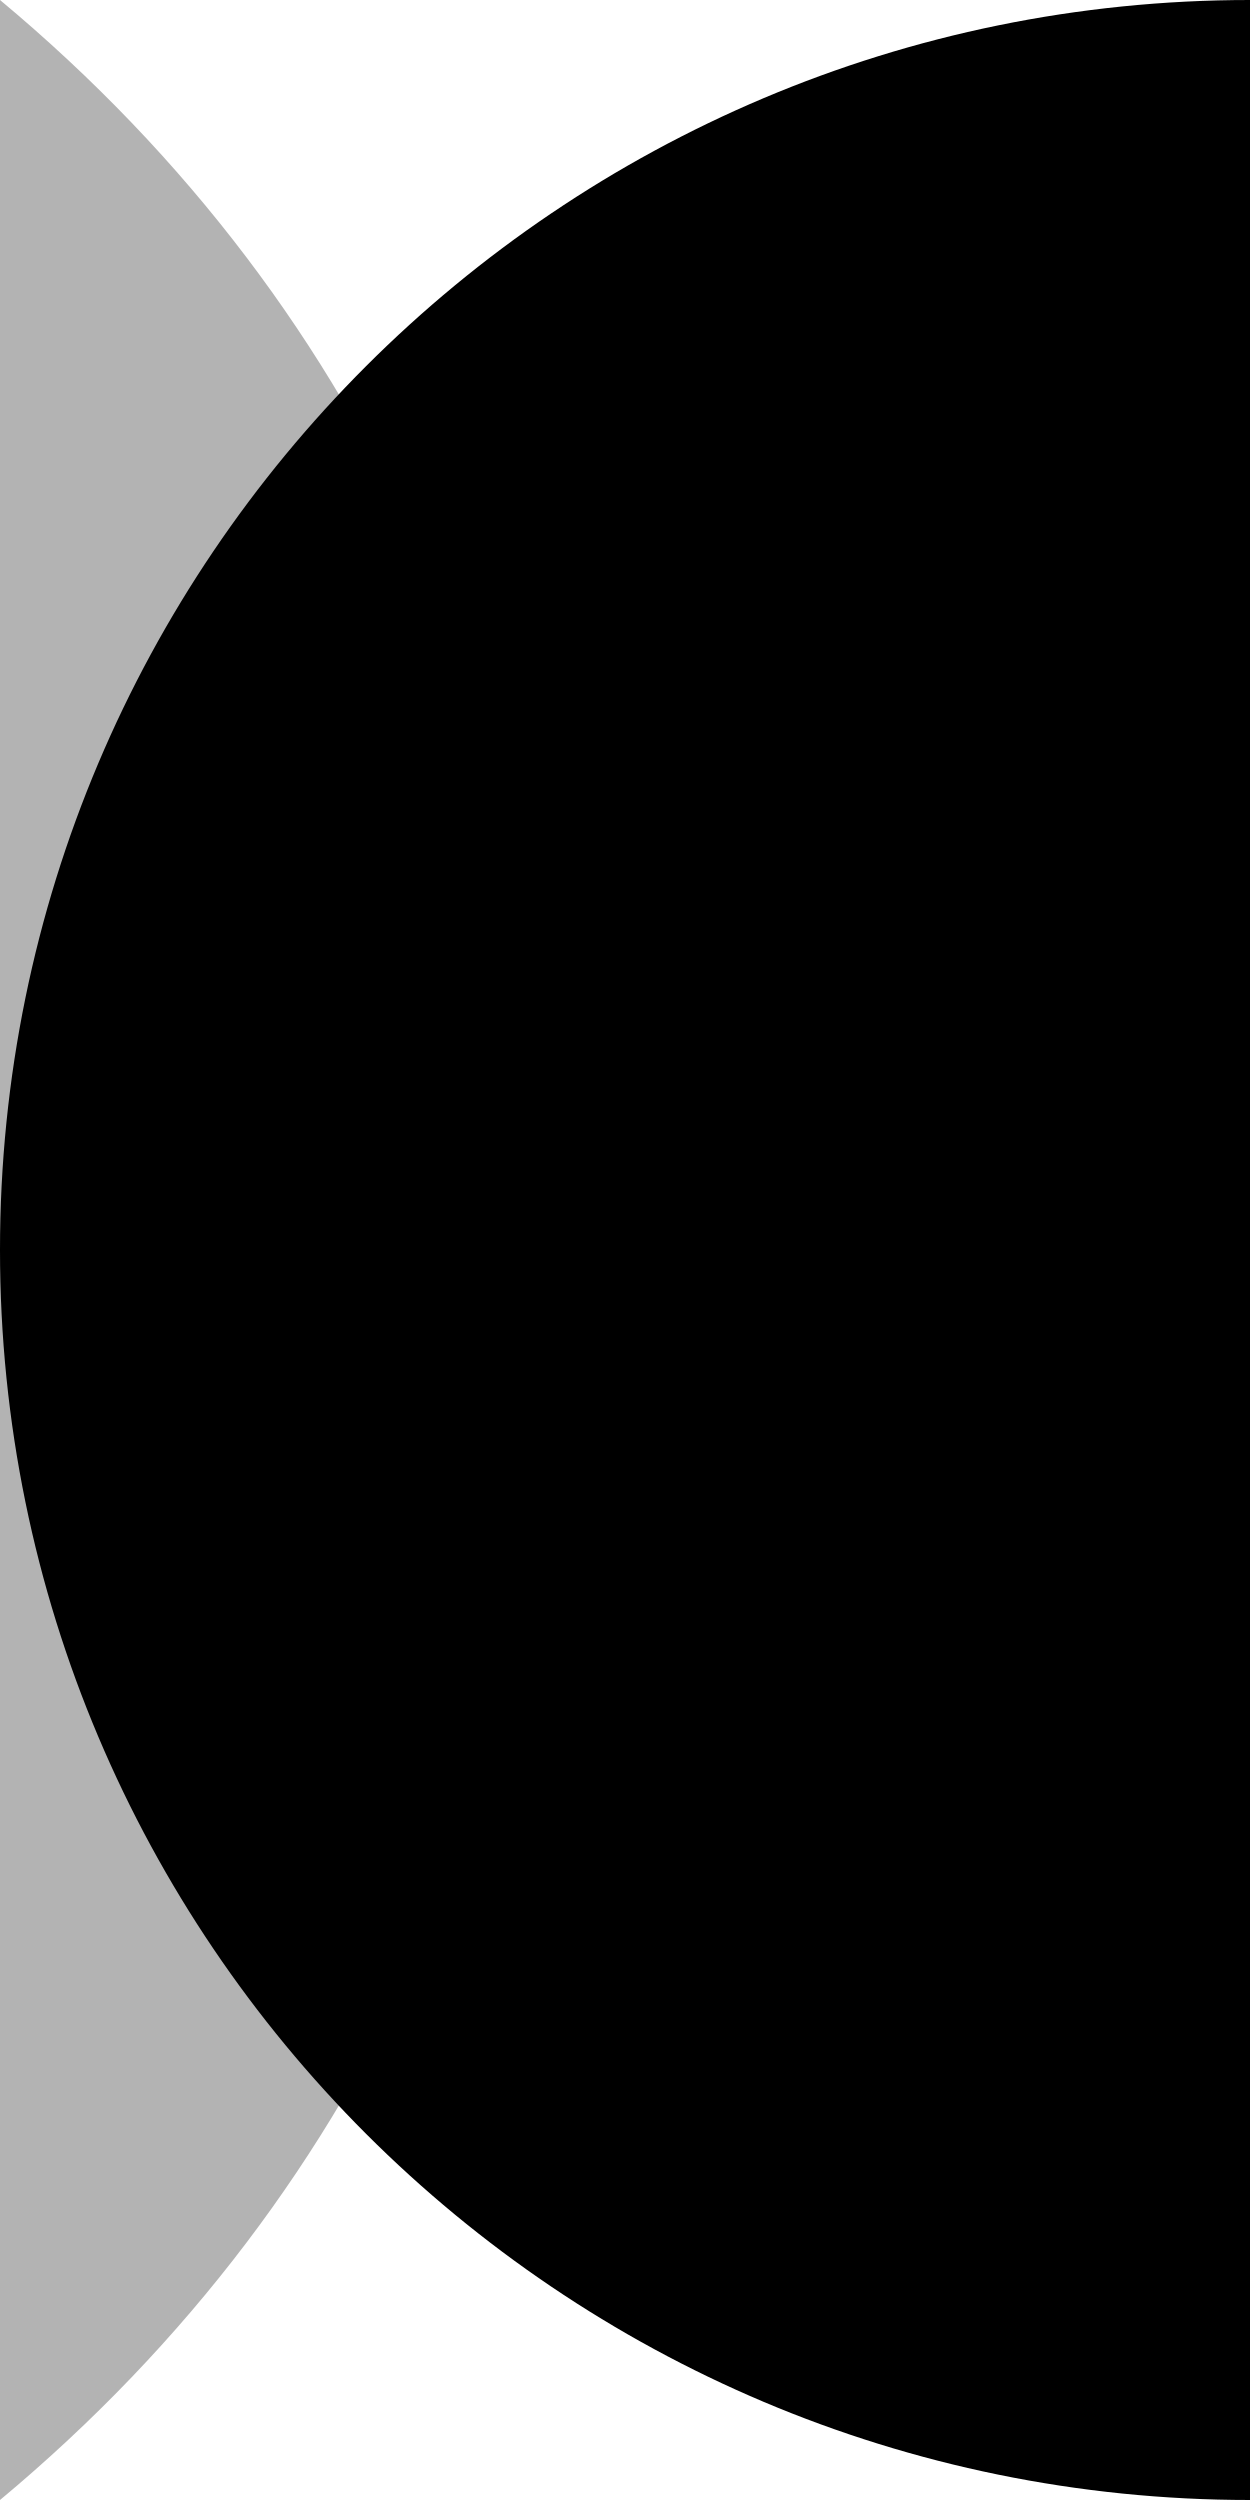
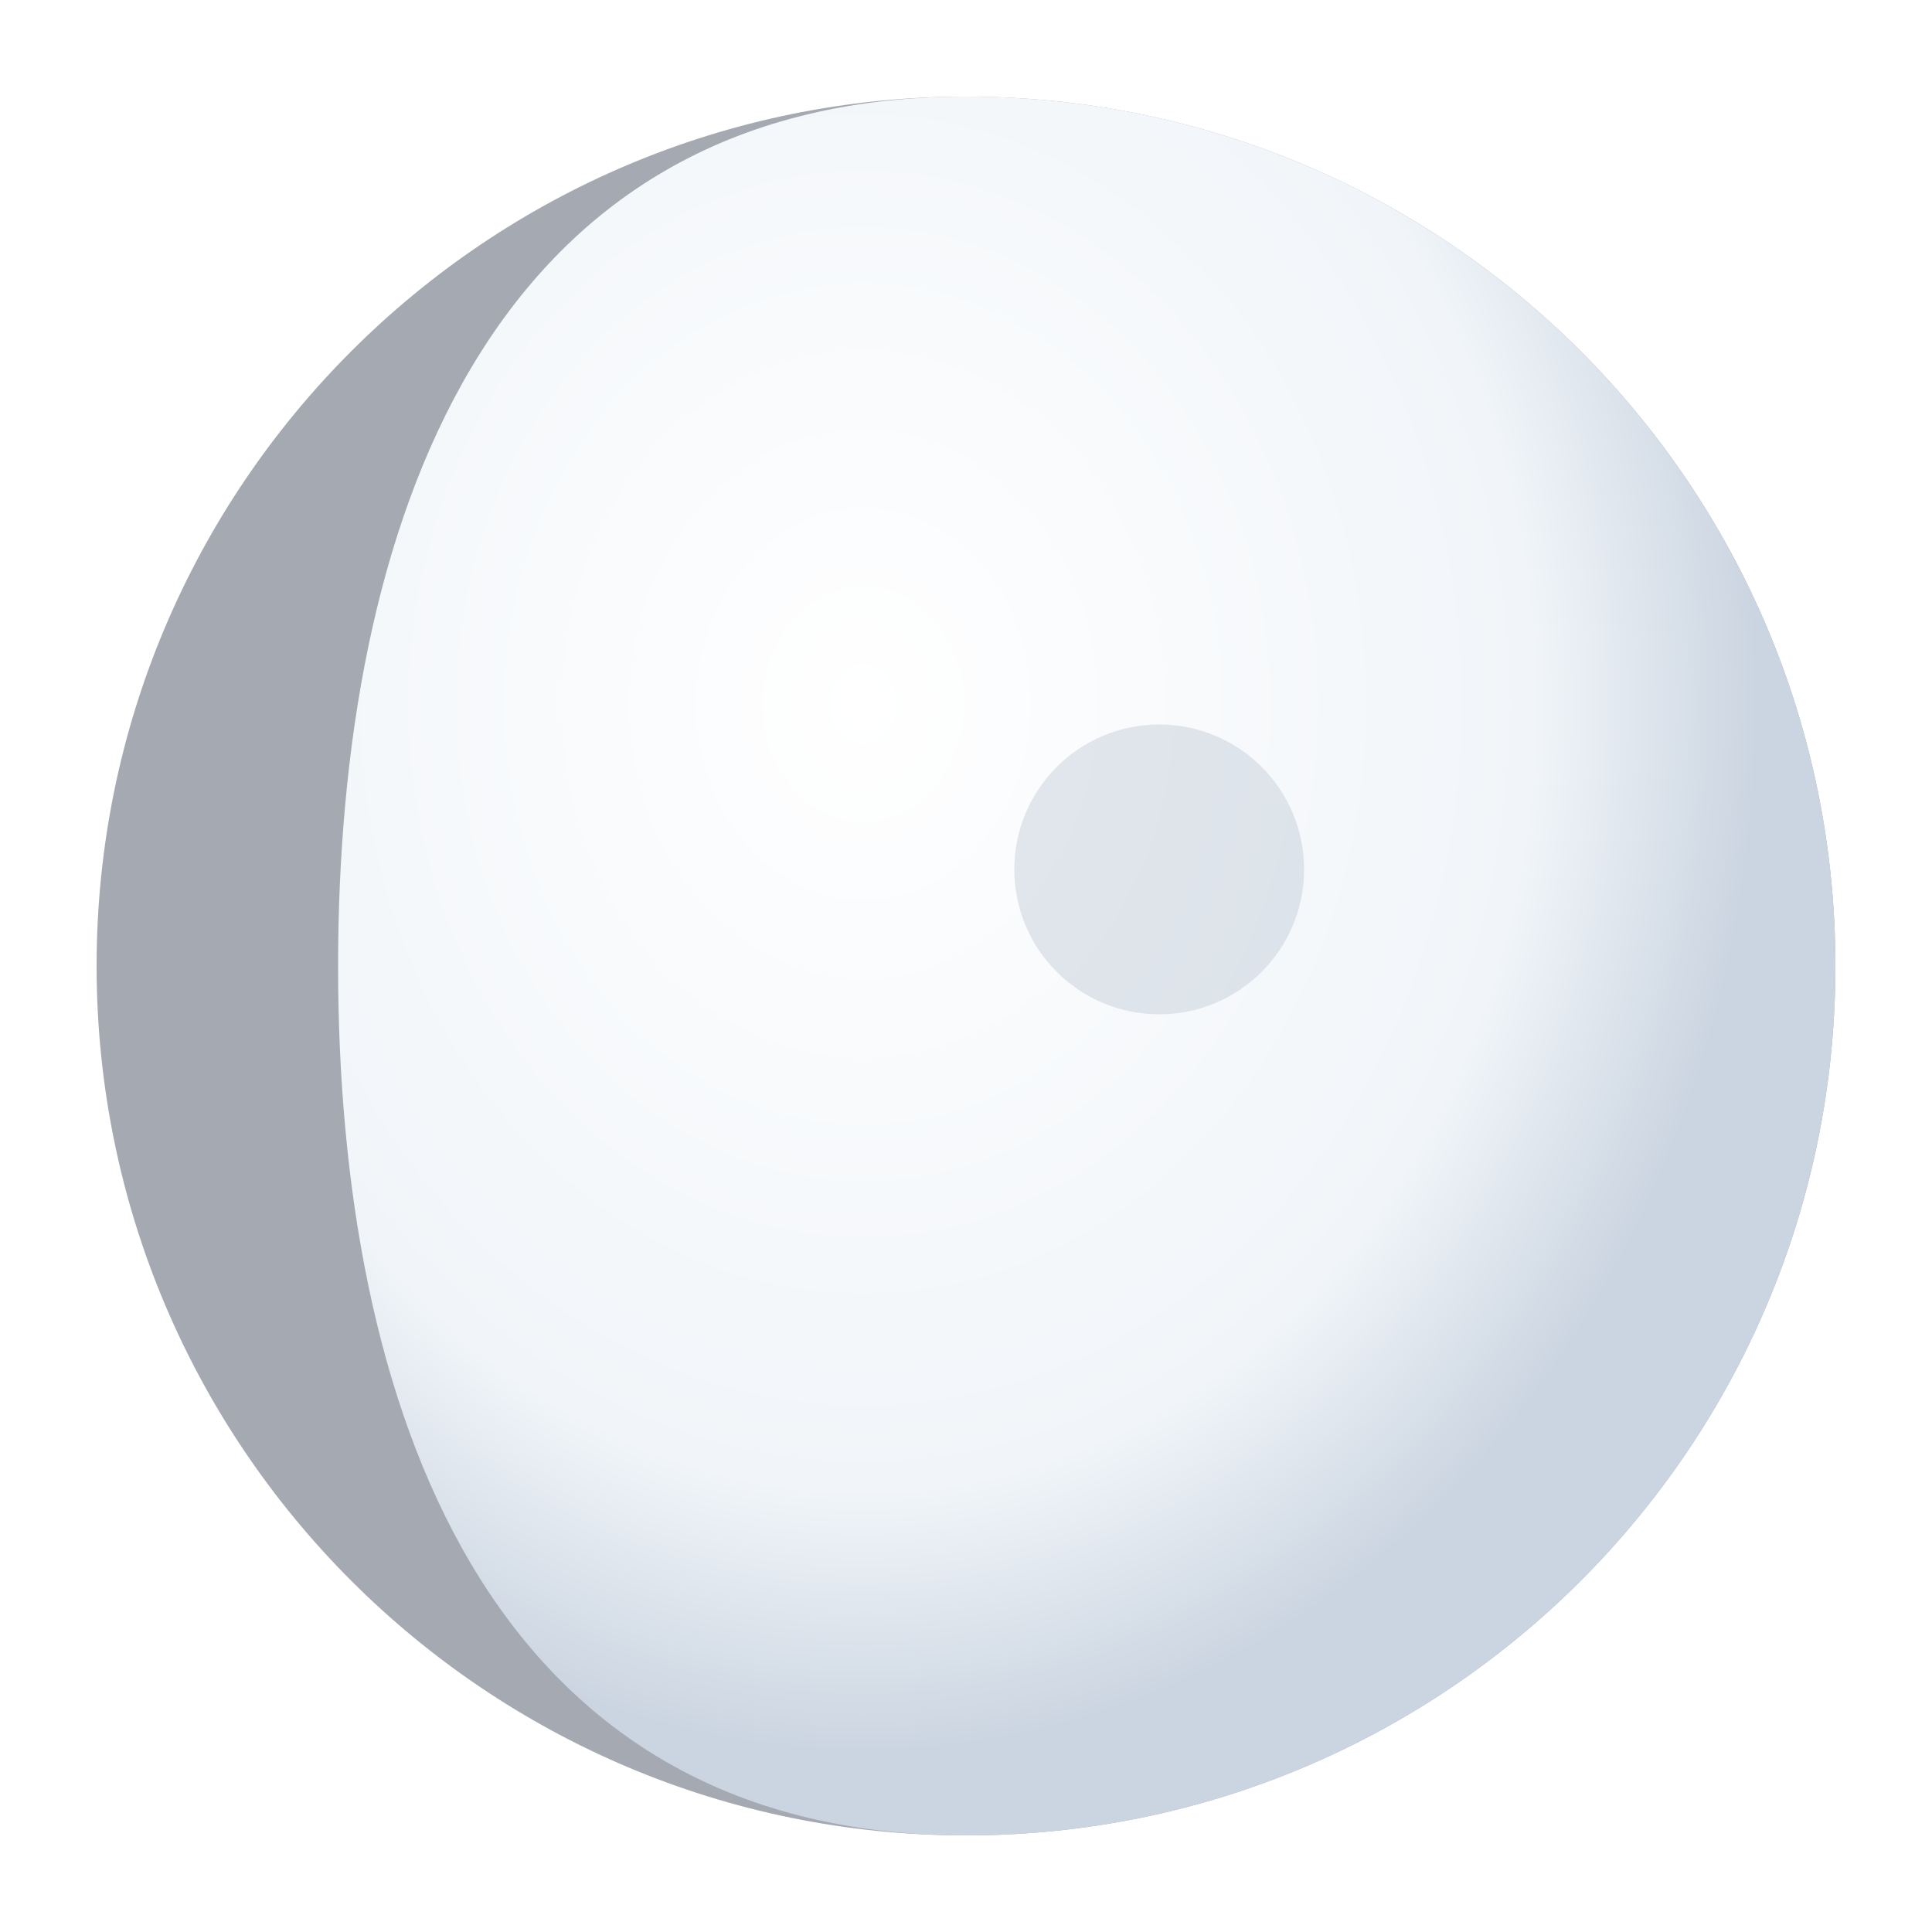
- <svg xmlns="http://www.w3.org/2000/svg" viewBox="0 0 20 40" width="20" height="40">
-   <path d="M0 20a20 20 0 0 0 20 20V0A20 20 0 0 0 0 20z" fill="currentColor" />
-   <path d="M0 0c6 5 9 12 9 20s-3 15-9 20z" fill="#000000" opacity="0.3" />
+ <svg xmlns="http://www.w3.org/2000/svg" viewBox="0 0 40 40" width="40" height="40">
+   <defs>
+     <radialGradient id="moonGlow1" cx="35%" cy="35%" r="60%">
+       <stop offset="0%" stop-color="#FFFFFF" />
+       <stop offset="75%" stop-color="#F1F5F9" />
+       <stop offset="100%" stop-color="#CBD5E1" />
+     </radialGradient>
+   </defs>
+   <circle cx="20" cy="20" r="18" fill="#1E293B" opacity="0.4" />
+   <path d="M 20 2 A 18 18 0 0 1 20 38 C 10 38 7 29 7 20 C 7 11 10 2 20 2 Z" fill="url(#moonGlow1)" />
+   <circle cx="24" cy="18" r="3" fill="#94A3B8" opacity="0.25" />
</svg>
